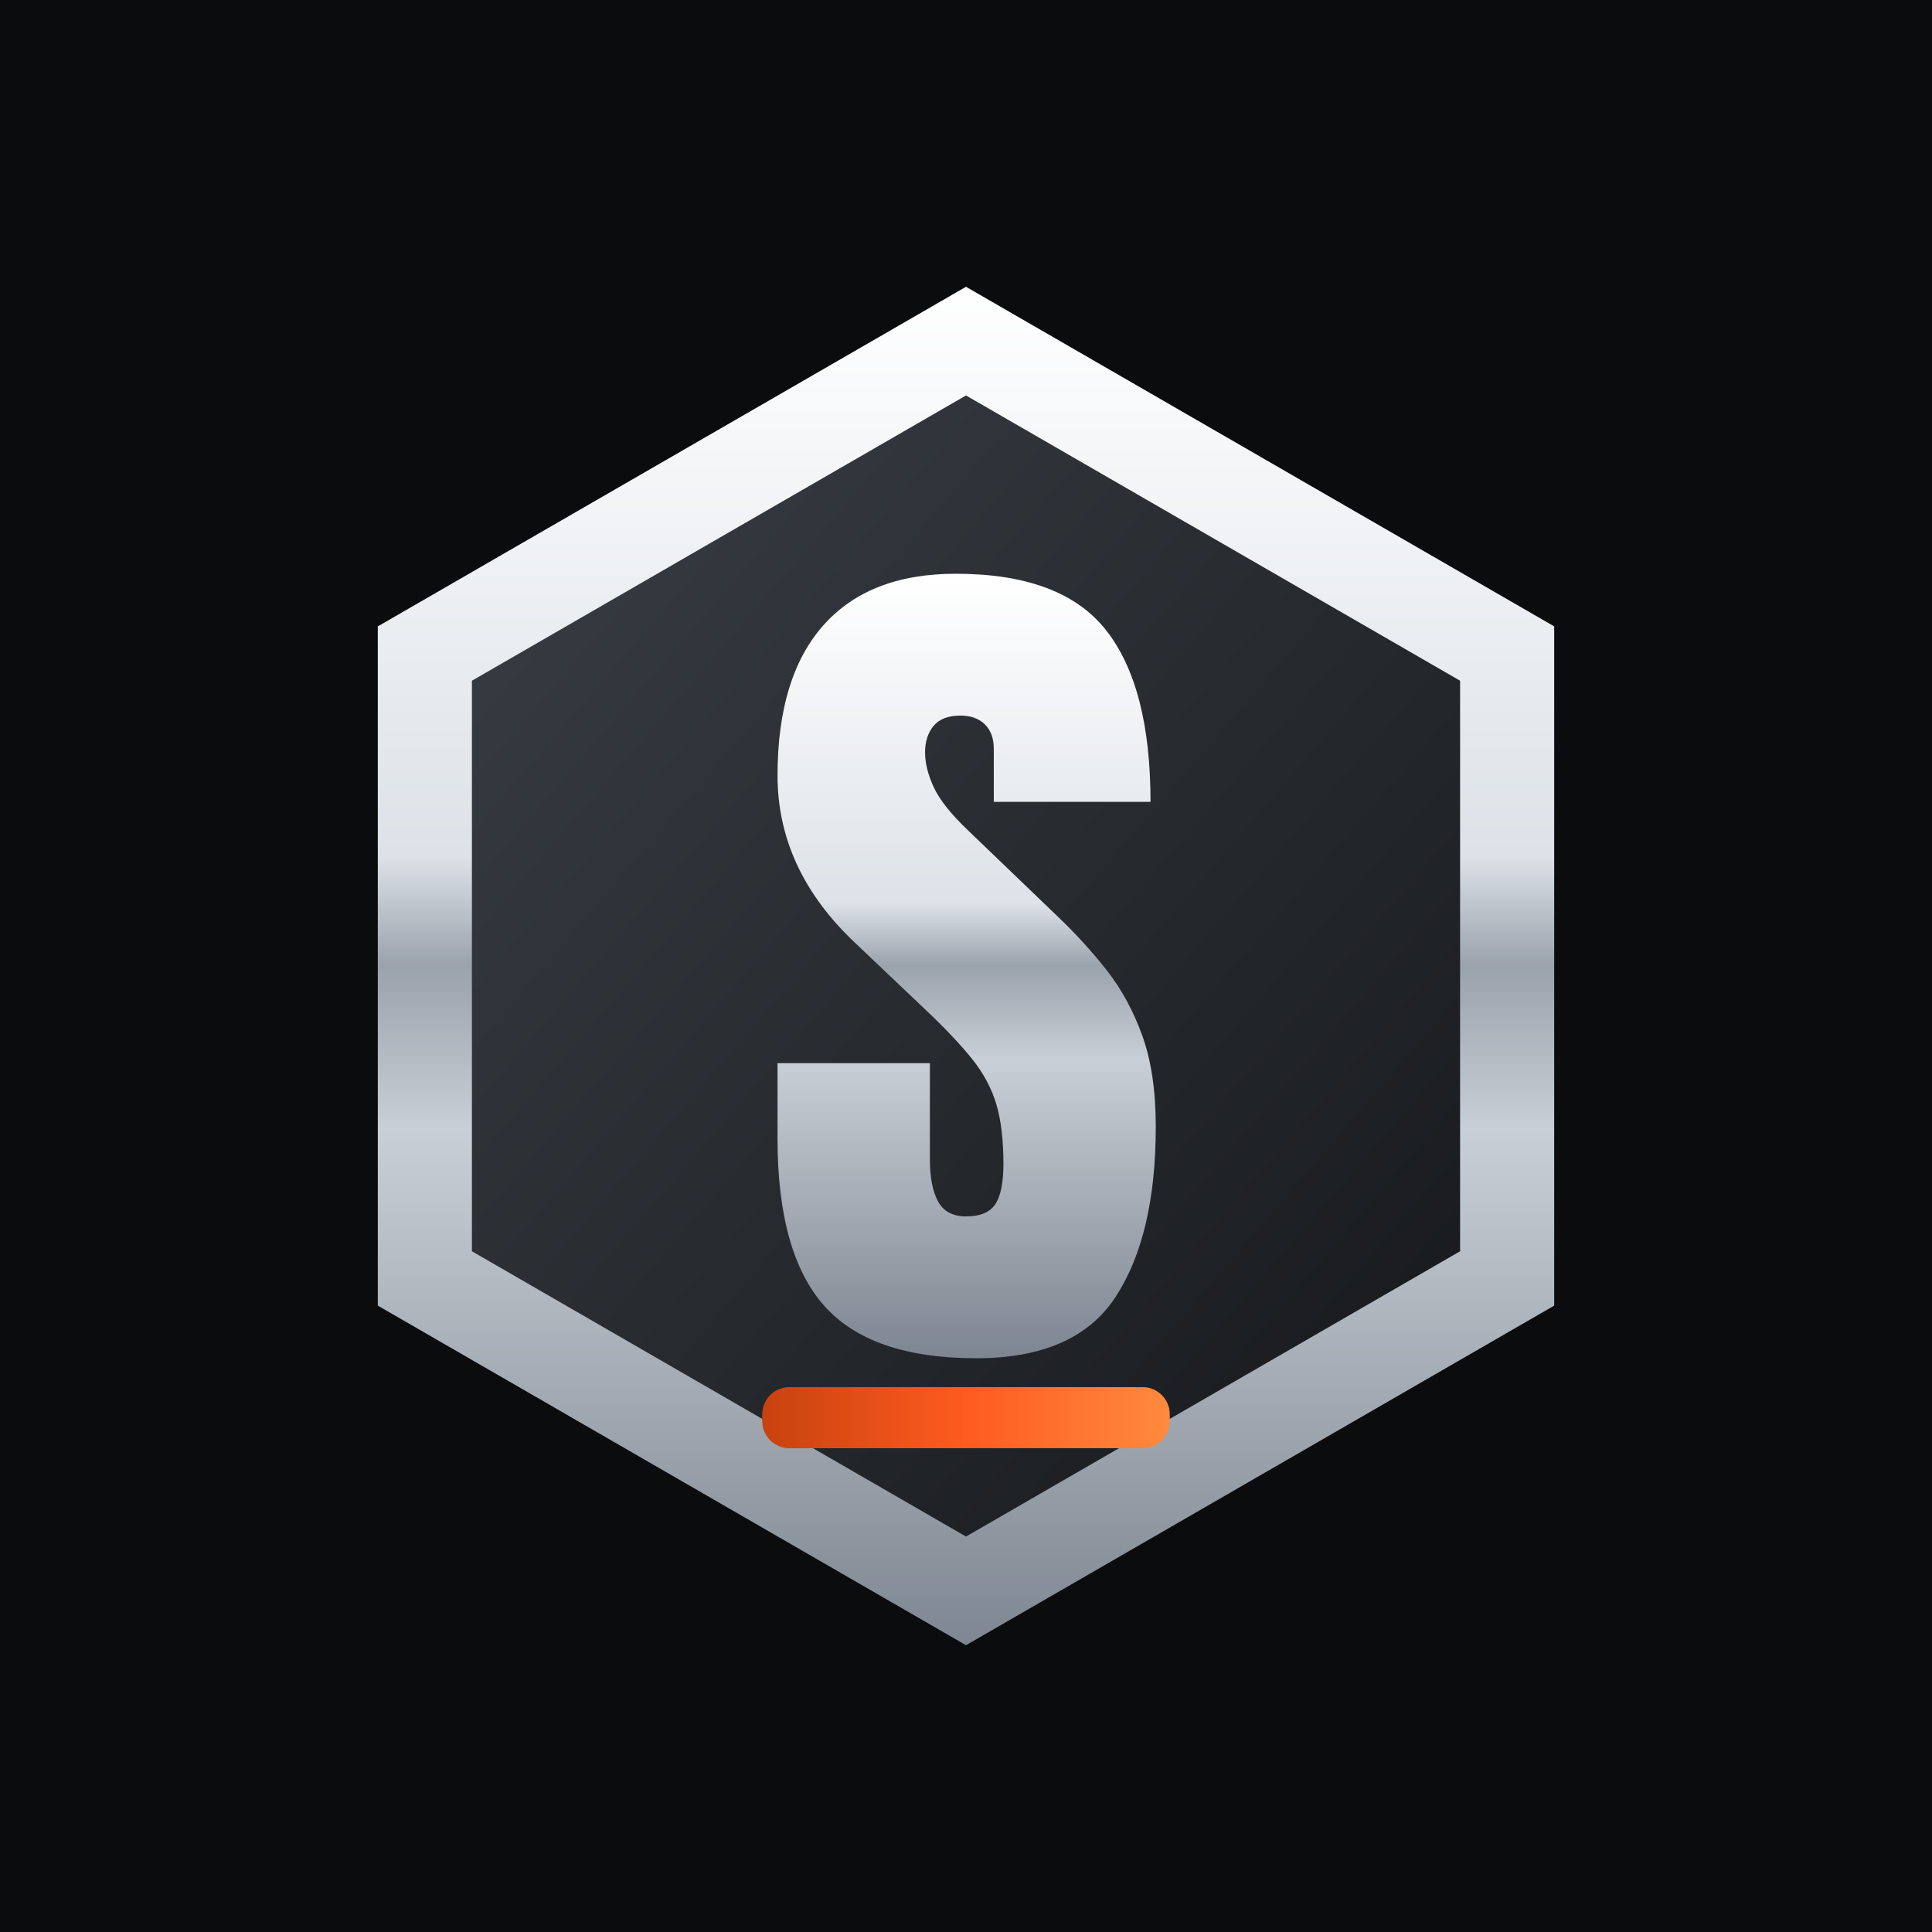
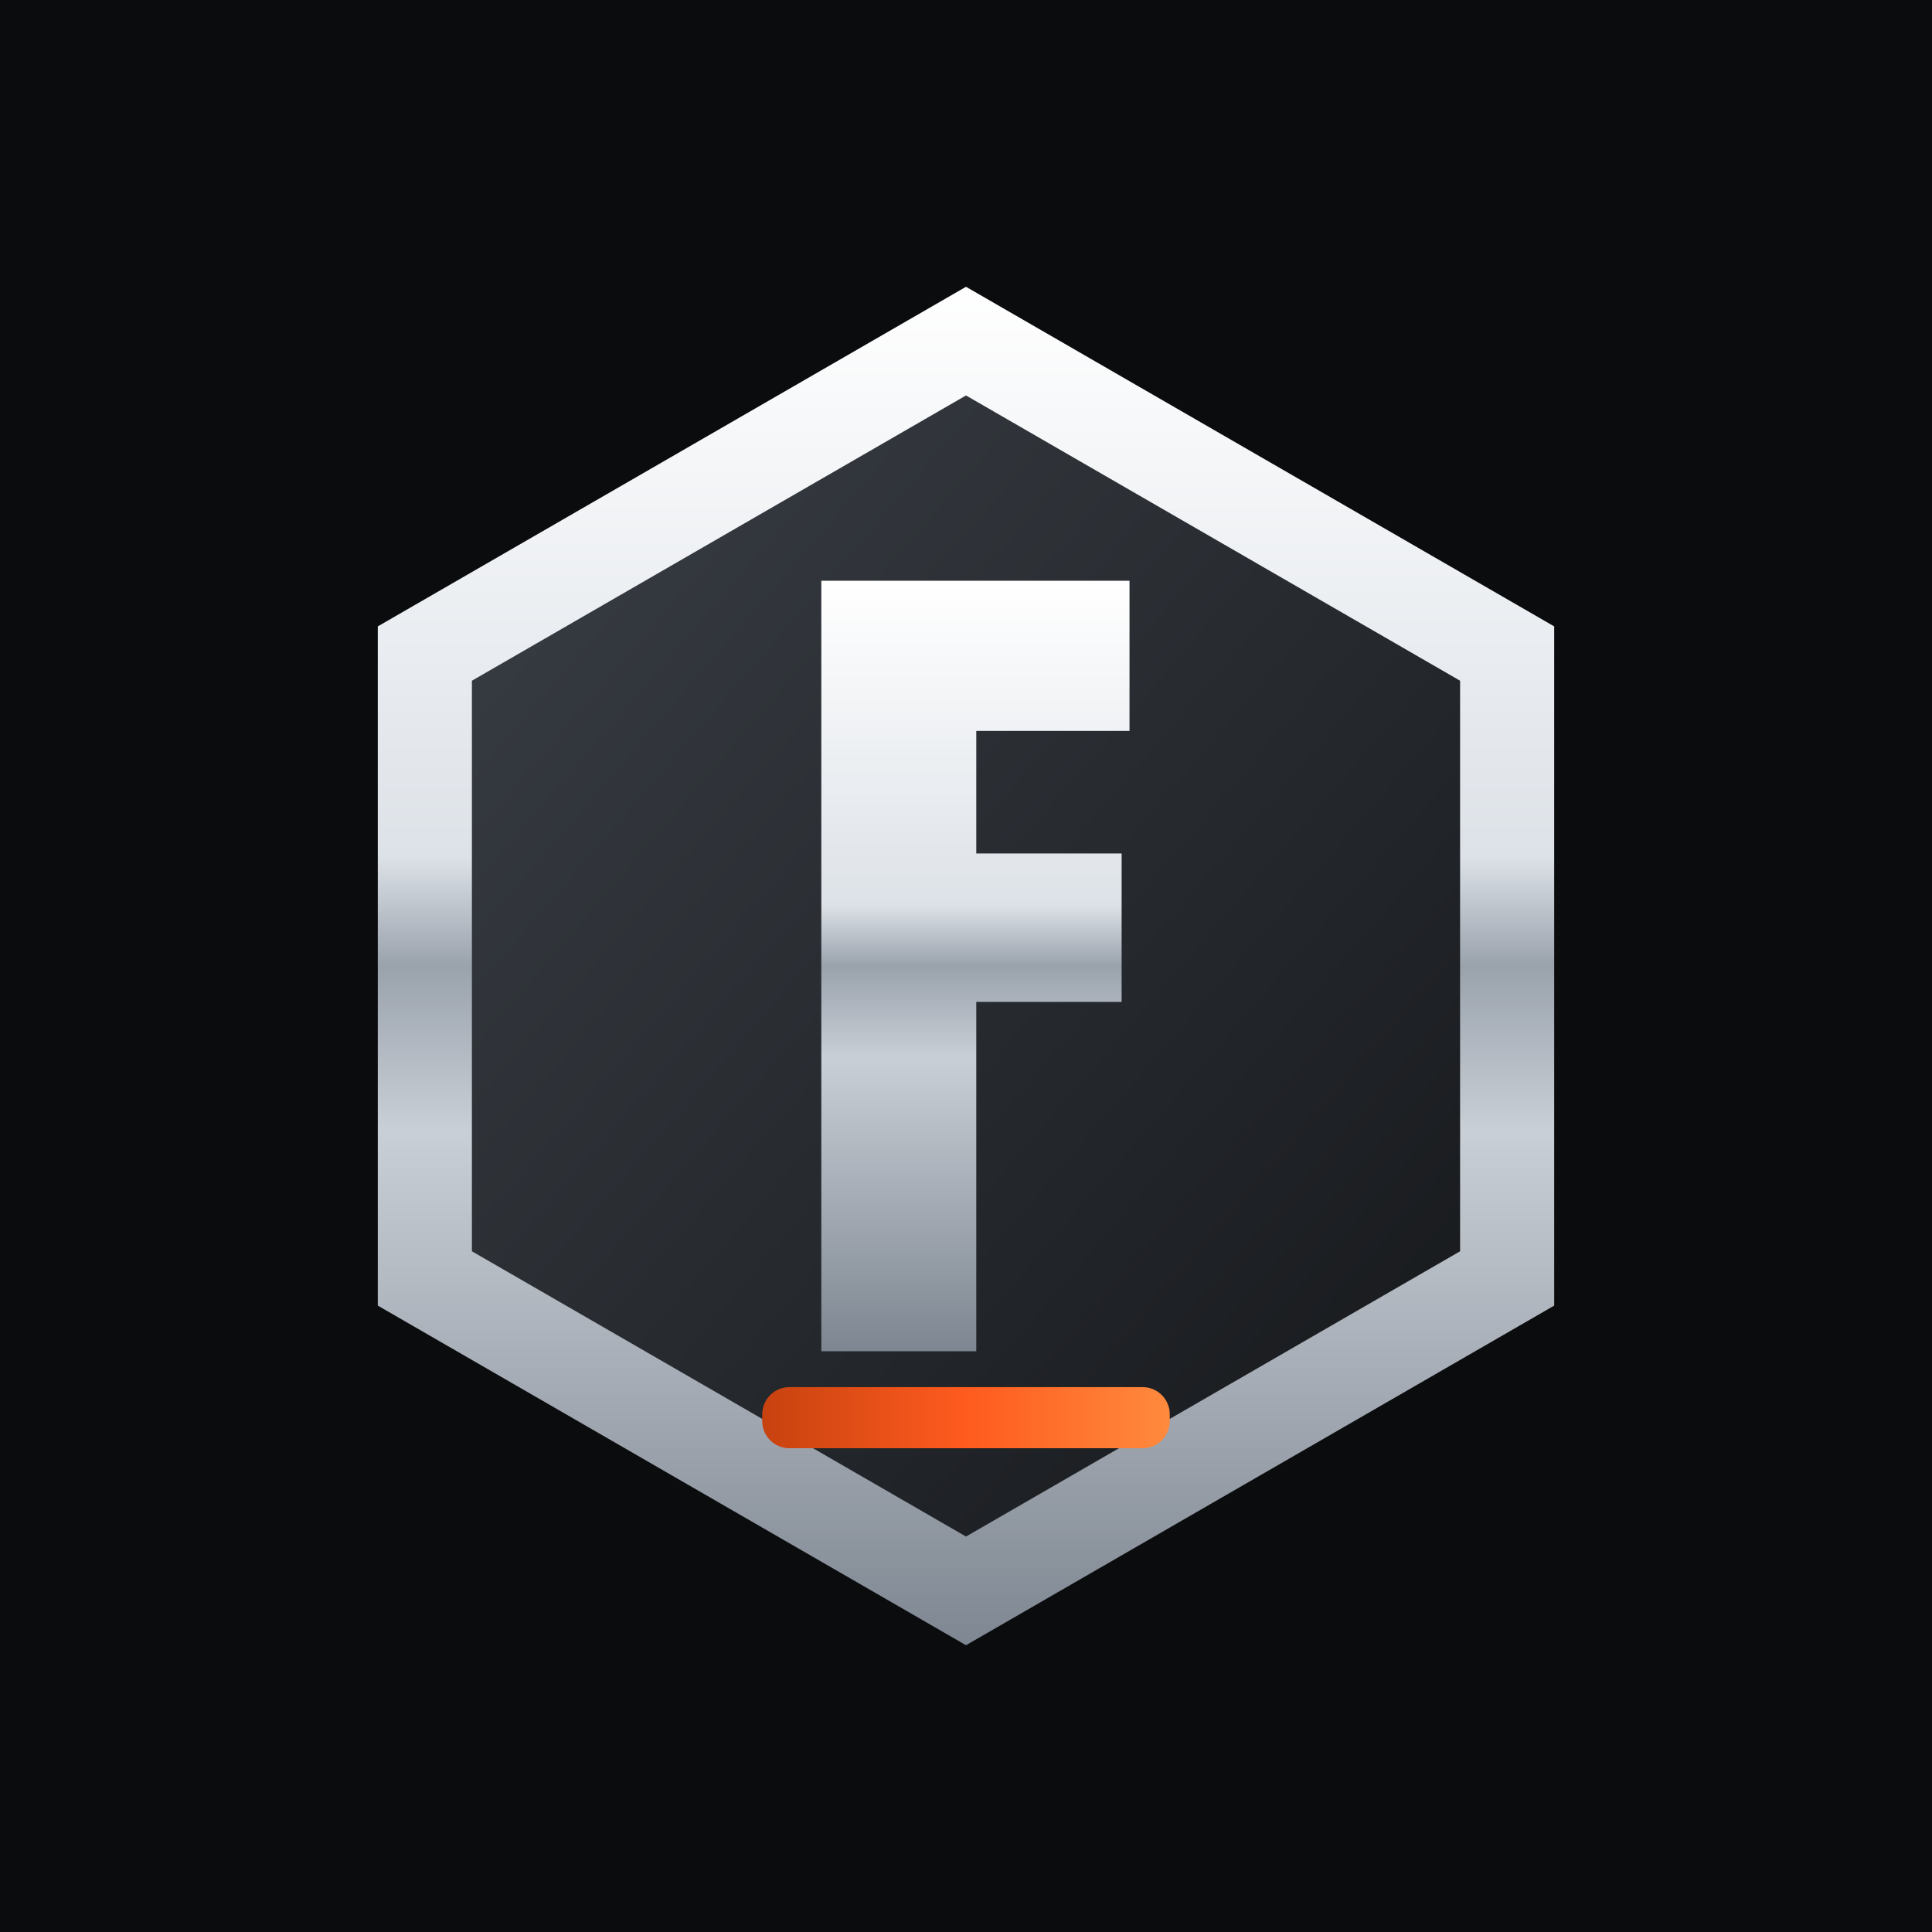
<svg xmlns="http://www.w3.org/2000/svg" viewBox="0 0 512 512" width="512" height="512">
  <defs>
    <linearGradient id="steel" x1="0" y1="0" x2="0" y2="1">
      <stop offset="0" stop-color="#FFFFFF" />
      <stop offset=".42" stop-color="#DDE2E8" />
      <stop offset=".5" stop-color="#9AA2AC" />
      <stop offset=".62" stop-color="#C9CFD6" />
      <stop offset="1" stop-color="#7E8691" />
    </linearGradient>
    <linearGradient id="steelDark" x1="0" y1="0" x2="1" y2="1">
      <stop offset="0" stop-color="#3A3F46" />
      <stop offset="1" stop-color="#15171A" />
    </linearGradient>
    <linearGradient id="ember" x1="0" y1="0" x2="1" y2="0">
      <stop offset="0" stop-color="#C7420F" />
      <stop offset=".5" stop-color="#FF5B1F" />
      <stop offset="1" stop-color="#FF8A3D" />
    </linearGradient>
  </defs>
  <rect width="512" height="512" rx="0" fill="#0B0C0E" />
  <g>
    <path d="M256.00,76.00 L411.88,166.00 L411.88,346.00 L256.00,436.00 L100.12,346.00 L100.12,166.00 Z" fill="url(#steel)" />
    <path d="M256.00,104.80 L386.94,180.40 L386.94,331.60 L256.00,407.20 L125.06,331.60 L125.06,180.40 Z" fill="url(#steelDark)" />
-     <path d="M258.726 359.95Q230.767 359.95 218.411 346.028Q206.055 332.106 206.055 301.71V281.755H246.429V307.279Q246.429 314.356 248.575 318.358Q250.721 322.361 256.058 322.361Q261.627 322.361 263.773 319.112Q265.919 315.864 265.919 308.439Q265.919 299.042 264.063 292.719Q262.207 286.396 257.624 280.653Q253.042 274.911 244.921 267.254L226.59 249.851Q206.055 230.477 206.055 205.533Q206.055 179.43 218.179 165.74Q230.303 152.05 253.274 152.05Q281.349 152.05 293.125 167.016Q304.901 181.982 304.901 212.494H263.367V198.456Q263.367 194.28 260.989 191.959Q258.61 189.639 254.55 189.639Q249.677 189.639 247.415 192.365Q245.153 195.092 245.153 199.384Q245.153 203.677 247.473 208.666Q249.793 213.654 256.638 220.151L280.189 242.774Q287.266 249.503 293.183 256.986Q299.1 264.469 302.696 274.388Q306.293 284.308 306.293 298.578Q306.293 327.35 295.677 343.65Q285.062 359.95 258.726 359.95Z" fill="url(#steel)" />
+     <path d="M217.657 358.094V153.906H299.332V193.7H258.726V226.184H297.244V265.513H258.726V358.094Z" fill="url(#steel)" />
    <rect x="202.00" y="367.60" width="108.00" height="16.20" rx="7.20" fill="url(#ember)" />
  </g>
</svg>
